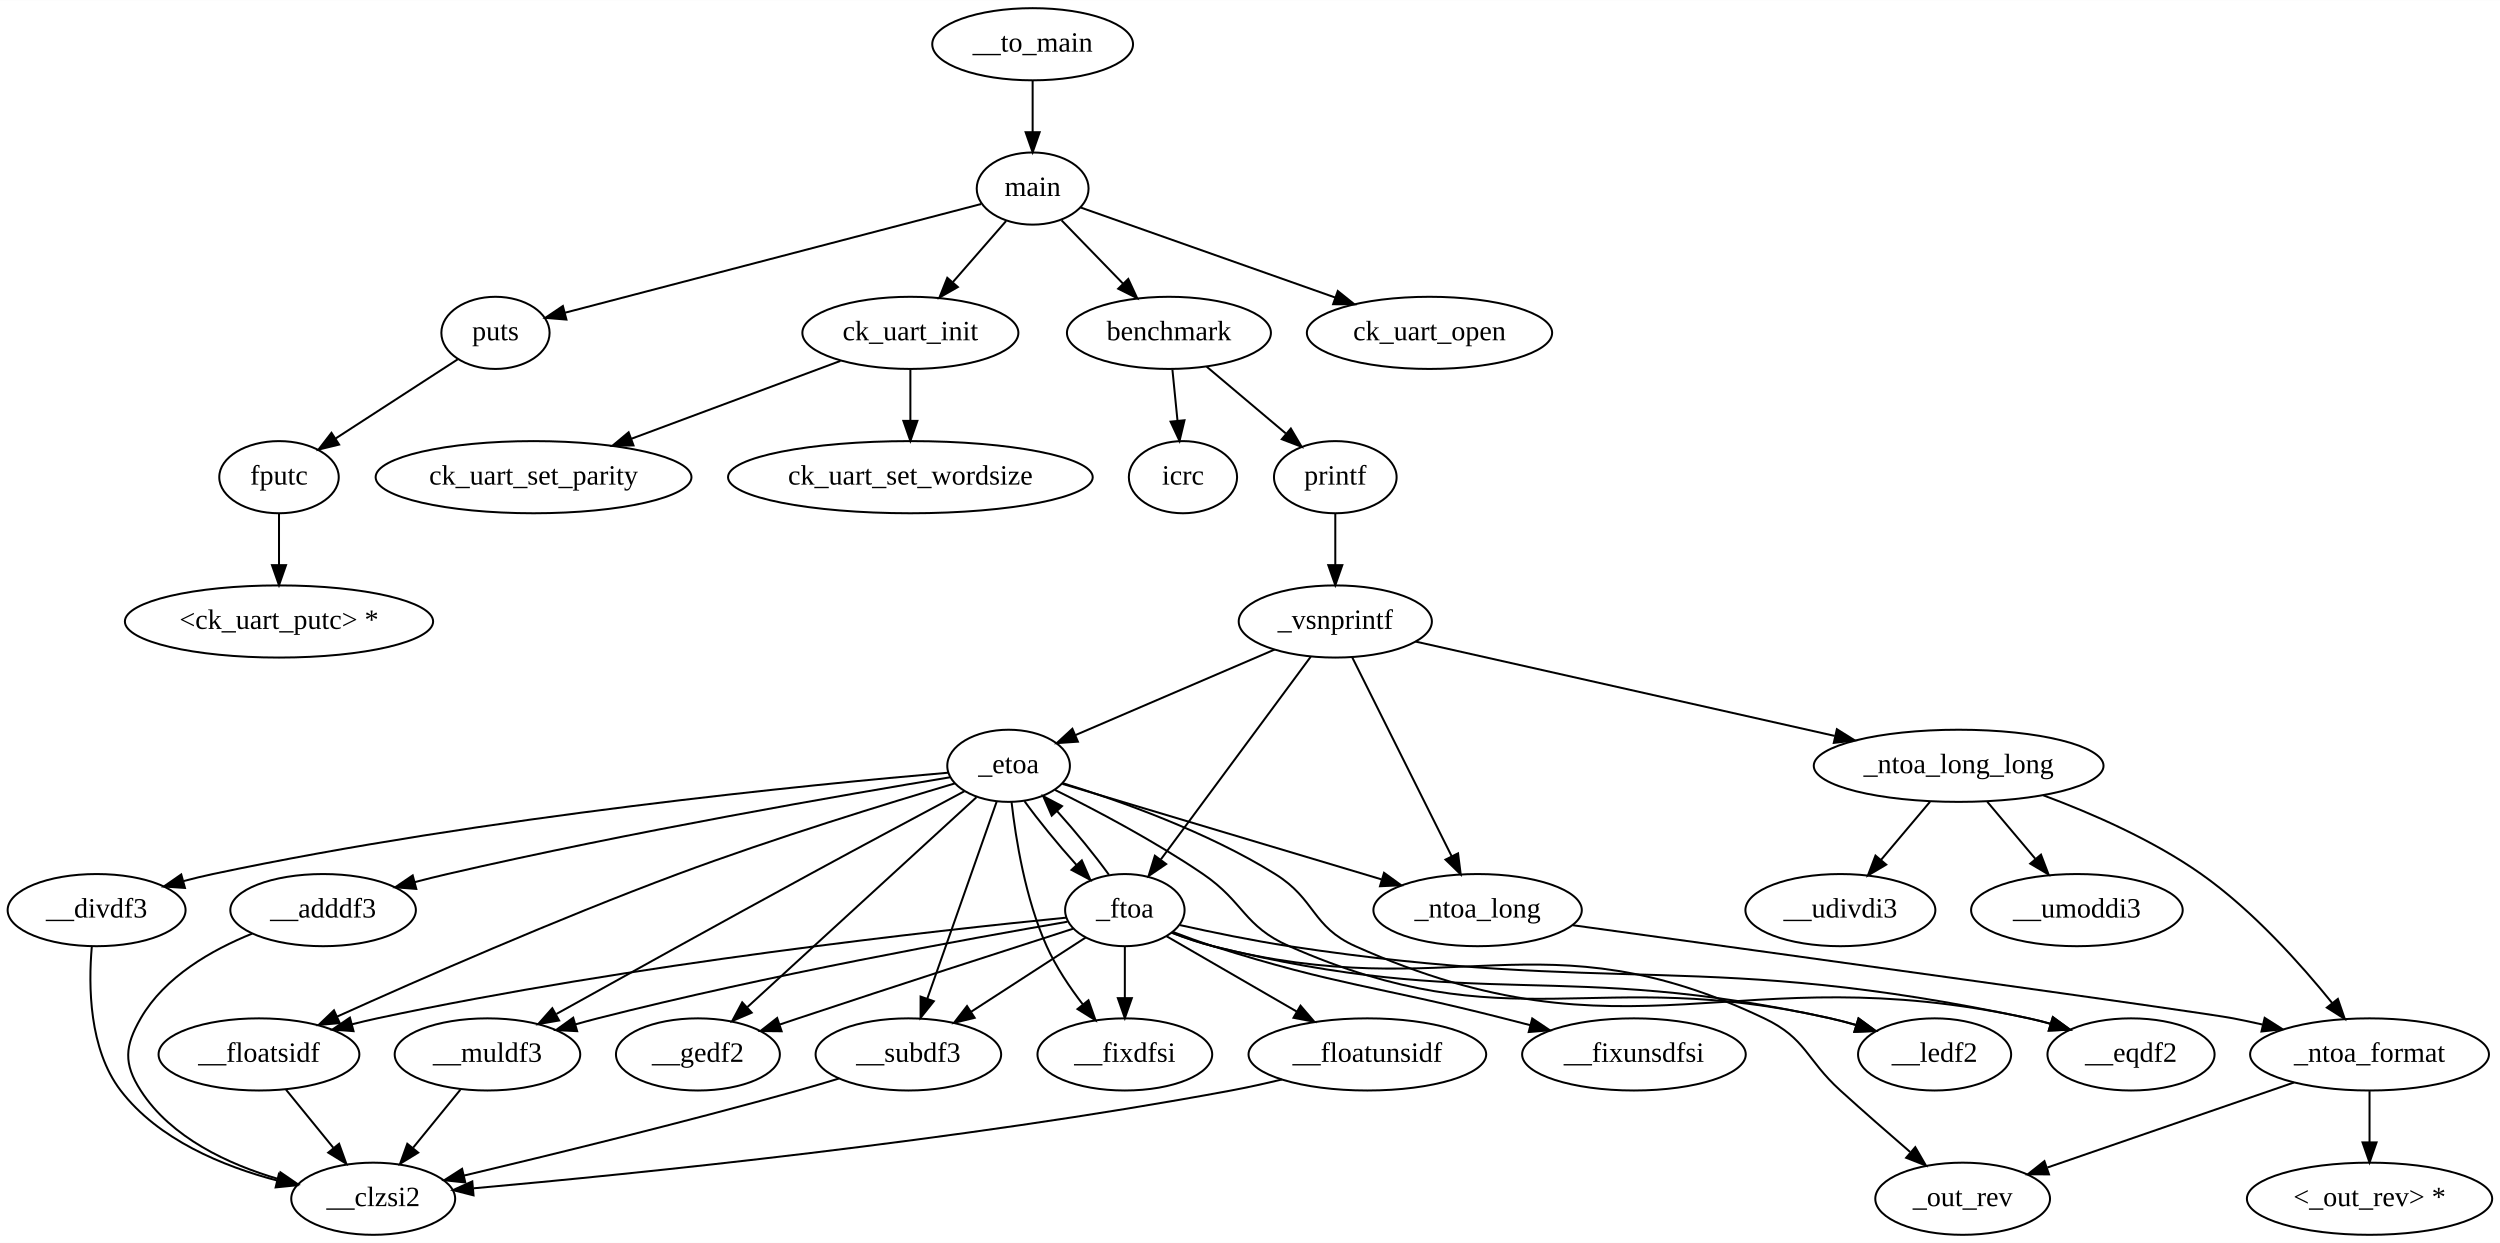
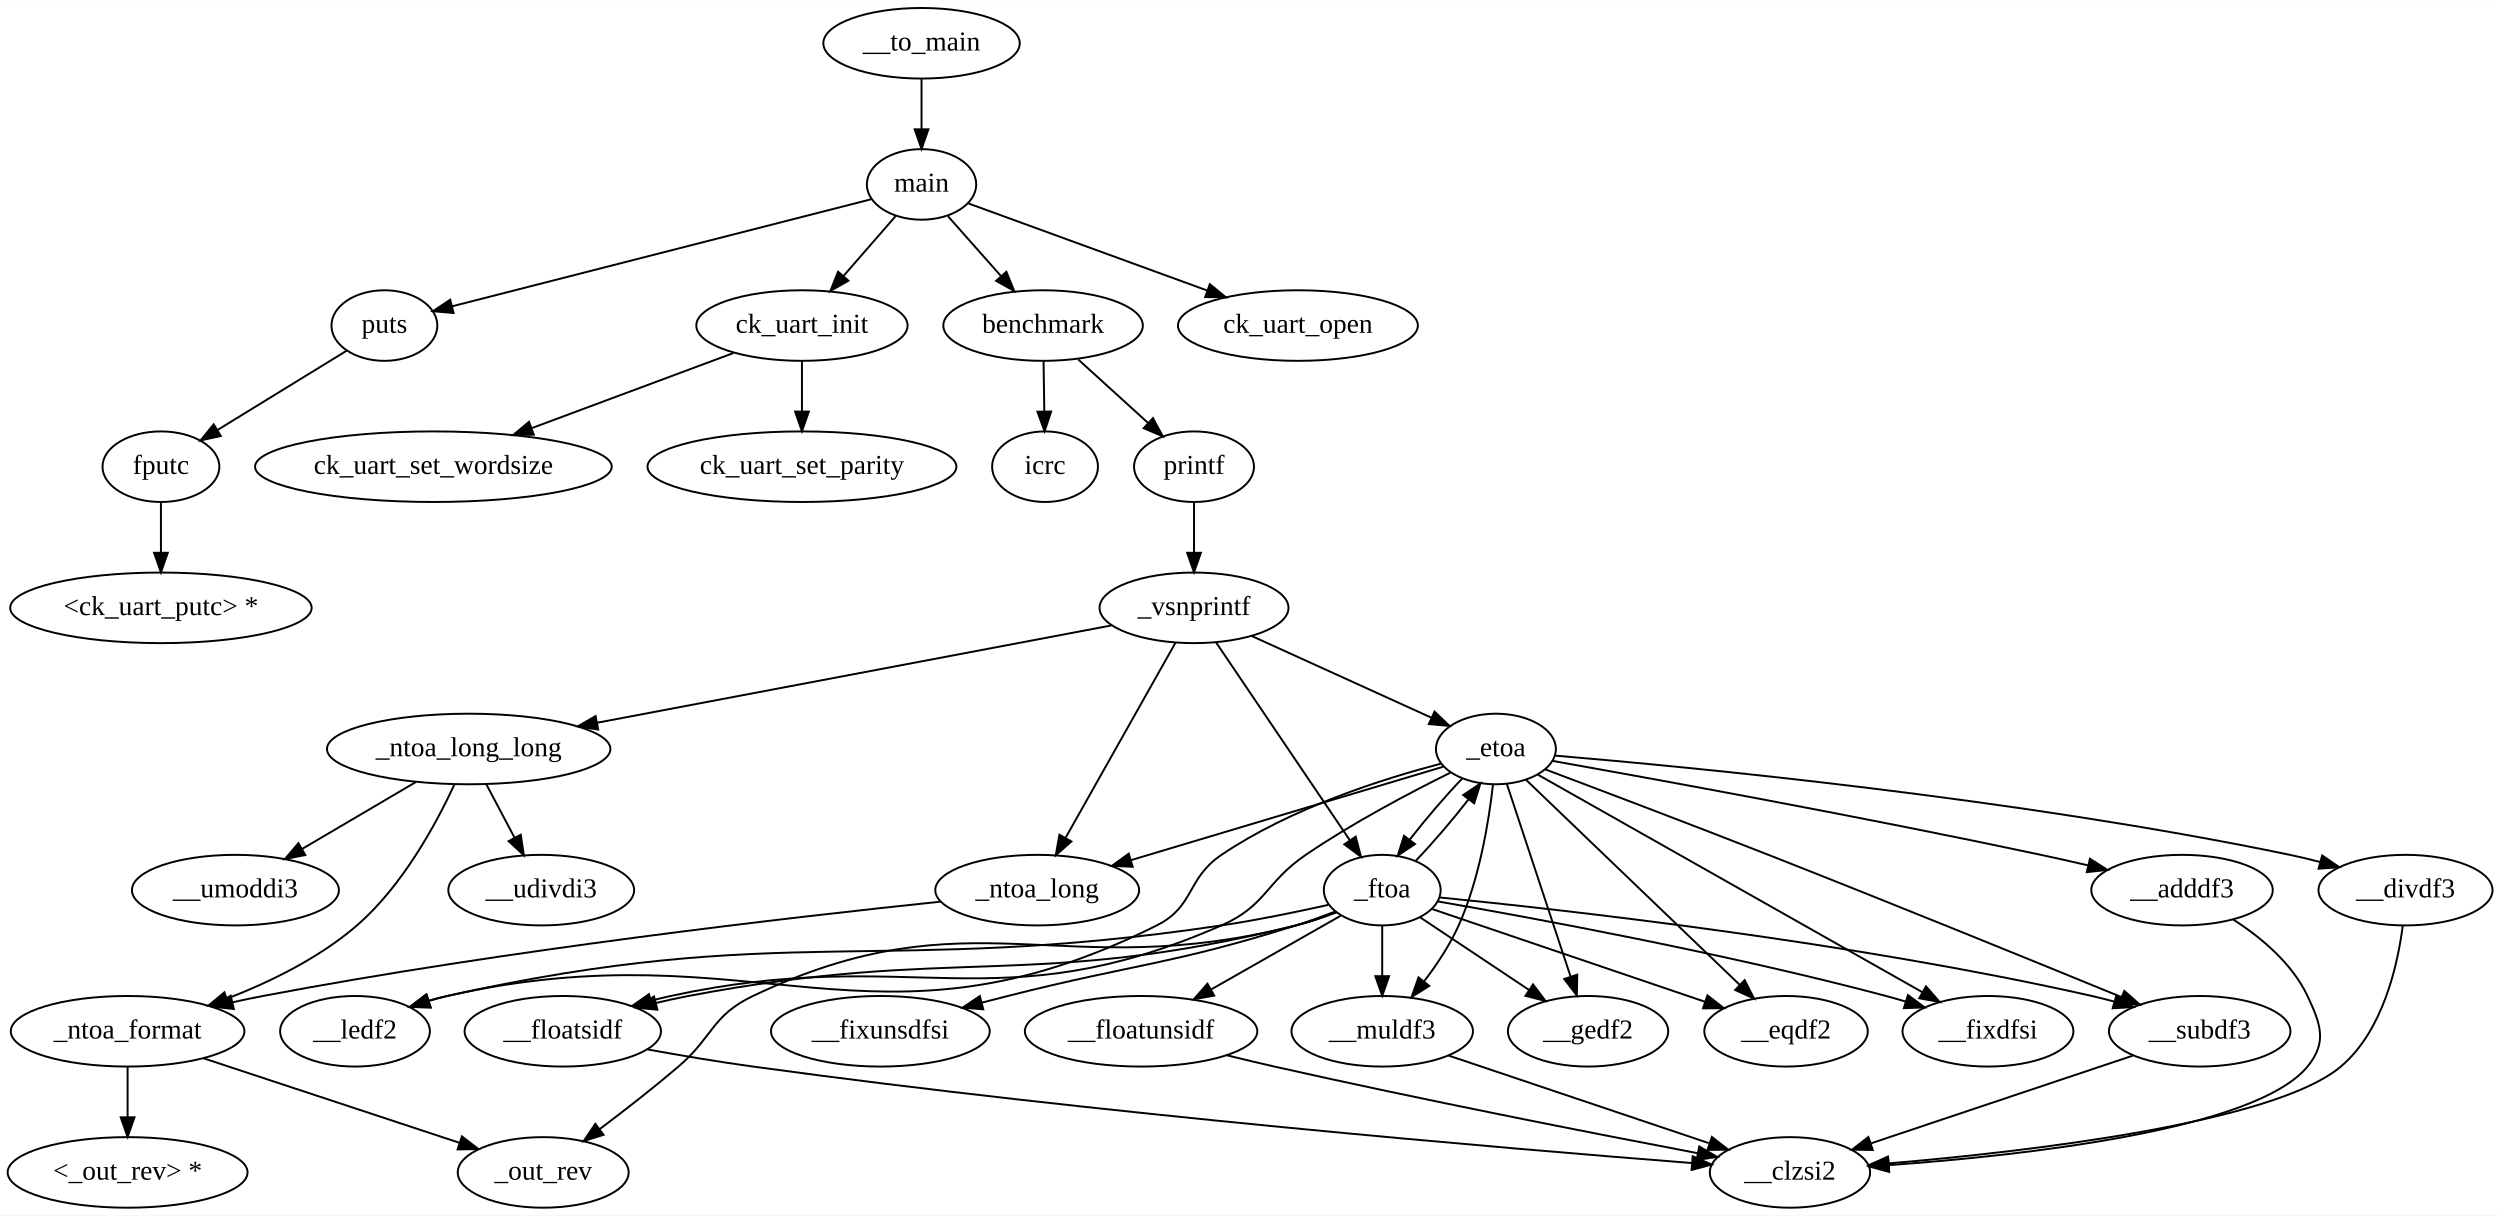
- <svg xmlns="http://www.w3.org/2000/svg" width="1247pt" height="620pt" viewBox="0.00 0.00 1247.29 620.00">
+ <svg xmlns="http://www.w3.org/2000/svg" width="1275pt" height="620pt" viewBox="0.00 0.00 1275.29 620.00">
  <g id="graph0" class="graph" transform="scale(1 1) rotate(0) translate(4 616)">
-     <polygon fill="white" stroke="none" points="-4,4 -4,-616 1243.29,-616 1243.29,4 -4,4" />
+     <polygon fill="white" stroke="none" points="-4,4 -4,-616 1271.29,-616 1271.29,4 -4,4" />
    <g id="node1" class="node">
-       <ellipse fill="none" stroke="black" cx="511.2" cy="-594" rx="50.09" ry="18" />
-       <text text-anchor="middle" x="511.2" y="-590.3" font-family="Times New Roman,serif" font-size="14.00">__to_main</text>
+       <ellipse fill="none" stroke="black" cx="466.09" cy="-594" rx="50.09" ry="18" />
+       <text text-anchor="middle" x="466.09" y="-590.3" font-family="Times New Roman,serif" font-size="14.00">__to_main</text>
    </g>
    <g id="node2" class="node">
-       <ellipse fill="none" stroke="black" cx="511.2" cy="-522" rx="27.9" ry="18" />
-       <text text-anchor="middle" x="511.2" y="-518.3" font-family="Times New Roman,serif" font-size="14.00">main</text>
+       <ellipse fill="none" stroke="black" cx="466.09" cy="-522" rx="27.9" ry="18" />
+       <text text-anchor="middle" x="466.09" y="-518.3" font-family="Times New Roman,serif" font-size="14.00">main</text>
    </g>
    <g id="edge1" class="edge">
-       <path fill="none" stroke="black" d="M511.2,-575.7C511.2,-567.98 511.2,-558.71 511.2,-550.11" />
-       <polygon fill="black" stroke="black" points="514.7,-550.1 511.2,-540.1 507.7,-550.1 514.7,-550.1" />
+       <path fill="none" stroke="black" d="M466.09,-575.7C466.09,-567.98 466.09,-558.71 466.09,-550.11" />
+       <polygon fill="black" stroke="black" points="469.59,-550.1 466.09,-540.1 462.59,-550.1 469.59,-550.1" />
    </g>
    <g id="node24" class="node">
-       <ellipse fill="none" stroke="black" cx="243.2" cy="-450" rx="27" ry="18" />
-       <text text-anchor="middle" x="243.2" y="-446.3" font-family="Times New Roman,serif" font-size="14.00">puts</text>
+       <ellipse fill="none" stroke="black" cx="192.09" cy="-450" rx="27" ry="18" />
+       <text text-anchor="middle" x="192.09" y="-446.3" font-family="Times New Roman,serif" font-size="14.00">puts</text>
    </g>
    <g id="edge42" class="edge">
-       <path fill="none" stroke="black" d="M485.5,-514.29C437.13,-501.65 332.52,-474.33 277.94,-460.07" />
-       <polygon fill="black" stroke="black" points="278.6,-456.63 268.04,-457.49 276.83,-463.4 278.6,-456.63" />
+       <path fill="none" stroke="black" d="M440.32,-514.41C390.78,-501.76 282.26,-474.04 226.57,-459.81" />
+       <polygon fill="black" stroke="black" points="227.37,-456.4 216.81,-457.31 225.64,-463.18 227.37,-456.4" />
    </g>
    <g id="node27" class="node">
-       <ellipse fill="none" stroke="black" cx="450.2" cy="-450" rx="53.89" ry="18" />
-       <text text-anchor="middle" x="450.2" y="-446.3" font-family="Times New Roman,serif" font-size="14.00">ck_uart_init</text>
+       <ellipse fill="none" stroke="black" cx="405.09" cy="-450" rx="53.89" ry="18" />
+       <text text-anchor="middle" x="405.09" y="-446.3" font-family="Times New Roman,serif" font-size="14.00">ck_uart_init</text>
    </g>
    <g id="edge41" class="edge">
-       <path fill="none" stroke="black" d="M497.96,-505.81C490.22,-496.93 480.26,-485.5 471.45,-475.39" />
-       <polygon fill="black" stroke="black" points="473.89,-472.87 464.69,-467.63 468.62,-477.47 473.89,-472.87" />
+       <path fill="none" stroke="black" d="M452.86,-505.81C445.12,-496.93 435.16,-485.5 426.35,-475.39" />
+       <polygon fill="black" stroke="black" points="428.79,-472.87 419.58,-467.63 423.52,-477.47 428.79,-472.87" />
    </g>
    <g id="node30" class="node">
-       <ellipse fill="none" stroke="black" cx="579.2" cy="-450" rx="50.89" ry="18" />
-       <text text-anchor="middle" x="579.2" y="-446.3" font-family="Times New Roman,serif" font-size="14.00">benchmark</text>
+       <ellipse fill="none" stroke="black" cx="528.09" cy="-450" rx="50.89" ry="18" />
+       <text text-anchor="middle" x="528.09" y="-446.3" font-family="Times New Roman,serif" font-size="14.00">benchmark</text>
+     </g>
+     <g id="edge44" class="edge">
+       <path fill="none" stroke="black" d="M479.55,-505.81C487.42,-496.93 497.53,-485.5 506.49,-475.39" />
+       <polygon fill="black" stroke="black" points="509.36,-477.43 513.37,-467.63 504.12,-472.79 509.36,-477.43" />
+     </g>
+     <g id="node33" class="node">
+       <ellipse fill="none" stroke="black" cx="658.09" cy="-450" rx="61.19" ry="18" />
+       <text text-anchor="middle" x="658.09" y="-446.3" font-family="Times New Roman,serif" font-size="14.00">ck_uart_open</text>
    </g>
    <g id="edge43" class="edge">
-       <path fill="none" stroke="black" d="M525.62,-506.15C534.53,-496.98 546.16,-485.01 556.3,-474.56" />
-       <polygon fill="black" stroke="black" points="558.91,-476.9 563.37,-467.29 553.89,-472.02 558.91,-476.9" />
-     </g>
-     <g id="node33" class="node">
-       <ellipse fill="none" stroke="black" cx="709.2" cy="-450" rx="61.19" ry="18" />
-       <text text-anchor="middle" x="709.2" y="-446.3" font-family="Times New Roman,serif" font-size="14.00">ck_uart_open</text>
-     </g>
-     <g id="edge44" class="edge">
-       <path fill="none" stroke="black" d="M535.08,-512.56C566.44,-501.47 622.18,-481.76 662.16,-467.63" />
-       <polygon fill="black" stroke="black" points="663.44,-470.89 671.7,-464.26 661.11,-464.29 663.44,-470.89" />
+       <path fill="none" stroke="black" d="M490.02,-512.28C520.42,-501.19 573.53,-481.83 611.93,-467.83" />
+       <polygon fill="black" stroke="black" points="613.16,-471.11 621.35,-464.4 610.76,-464.53 613.16,-471.11" />
    </g>
    <g id="node3" class="node">
-       <ellipse fill="none" stroke="black" cx="1178.2" cy="-90" rx="59.59" ry="18" />
-       <text text-anchor="middle" x="1178.2" y="-86.3" font-family="Times New Roman,serif" font-size="14.00">_ntoa_format</text>
+       <ellipse fill="none" stroke="black" cx="61.09" cy="-90" rx="59.59" ry="18" />
+       <text text-anchor="middle" x="61.09" y="-86.3" font-family="Times New Roman,serif" font-size="14.00">_ntoa_format</text>
    </g>
    <g id="node4" class="node">
-       <ellipse fill="none" stroke="black" cx="1178.2" cy="-18" rx="61.19" ry="18" />
-       <text text-anchor="middle" x="1178.2" y="-14.3" font-family="Times New Roman,serif" font-size="14.00">&lt;_out_rev&gt; *</text>
+       <ellipse fill="none" stroke="black" cx="273.09" cy="-18" rx="43.59" ry="18" />
+       <text text-anchor="middle" x="273.09" y="-14.3" font-family="Times New Roman,serif" font-size="14.00">_out_rev</text>
    </g>
    <g id="edge2" class="edge">
-       <path fill="none" stroke="black" d="M1178.2,-71.7C1178.2,-63.98 1178.2,-54.71 1178.2,-46.11" />
-       <polygon fill="black" stroke="black" points="1181.7,-46.1 1178.2,-36.1 1174.7,-46.1 1181.7,-46.1" />
+       <path fill="none" stroke="black" d="M99.98,-76.16C136.85,-63.99 192.12,-45.74 230.24,-33.15" />
+       <polygon fill="black" stroke="black" points="231.63,-36.38 240.03,-29.92 229.43,-29.73 231.63,-36.38" />
    </g>
    <g id="node5" class="node">
-       <ellipse fill="none" stroke="black" cx="975.2" cy="-18" rx="43.59" ry="18" />
-       <text text-anchor="middle" x="975.2" y="-14.3" font-family="Times New Roman,serif" font-size="14.00">_out_rev</text>
+       <ellipse fill="none" stroke="black" cx="61.09" cy="-18" rx="61.19" ry="18" />
+       <text text-anchor="middle" x="61.09" y="-14.3" font-family="Times New Roman,serif" font-size="14.00">&lt;_out_rev&gt; *</text>
    </g>
    <g id="edge3" class="edge">
-       <path fill="none" stroke="black" d="M1140.49,-76C1105.59,-63.96 1053.77,-46.09 1017.48,-33.58" />
-       <polygon fill="black" stroke="black" points="1018.27,-30.15 1007.68,-30.2 1015.99,-36.77 1018.27,-30.15" />
+       <path fill="none" stroke="black" d="M61.09,-71.7C61.09,-63.98 61.09,-54.71 61.09,-46.11" />
+       <polygon fill="black" stroke="black" points="64.59,-46.1 61.09,-36.1 57.59,-46.1 64.59,-46.1" />
    </g>
    <g id="node6" class="node">
-       <ellipse fill="none" stroke="black" cx="733.2" cy="-162" rx="51.99" ry="18" />
-       <text text-anchor="middle" x="733.2" y="-158.3" font-family="Times New Roman,serif" font-size="14.00">_ntoa_long</text>
+       <ellipse fill="none" stroke="black" cx="525.09" cy="-162" rx="51.99" ry="18" />
+       <text text-anchor="middle" x="525.09" y="-158.3" font-family="Times New Roman,serif" font-size="14.00">_ntoa_long</text>
    </g>
    <g id="edge4" class="edge">
-       <path fill="none" stroke="black" d="M780.75,-154.45C878.49,-140.97 1094.18,-111.12 1110.2,-108 1114.95,-107.07 1119.86,-106.03 1124.78,-104.92" />
-       <polygon fill="black" stroke="black" points="1125.88,-108.25 1134.82,-102.57 1124.28,-101.44 1125.88,-108.25" />
+       <path fill="none" stroke="black" d="M475.86,-156.13C400.86,-148.31 253.65,-131.44 130.09,-108 125.07,-107.05 119.87,-105.96 114.67,-104.8" />
+       <polygon fill="black" stroke="black" points="115.27,-101.35 104.74,-102.51 113.7,-108.17 115.27,-101.35" />
    </g>
    <g id="node7" class="node">
-       <ellipse fill="none" stroke="black" cx="973.2" cy="-234" rx="72.29" ry="18" />
-       <text text-anchor="middle" x="973.2" y="-230.3" font-family="Times New Roman,serif" font-size="14.00">_ntoa_long_long</text>
+       <ellipse fill="none" stroke="black" cx="235.09" cy="-234" rx="72.29" ry="18" />
+       <text text-anchor="middle" x="235.09" y="-230.3" font-family="Times New Roman,serif" font-size="14.00">_ntoa_long_long</text>
+     </g>
+     <g id="edge5" class="edge">
+       <path fill="none" stroke="black" d="M227.78,-215.83C218.67,-196.2 201.41,-164.17 178.09,-144 159,-127.48 133.9,-115.2 111.85,-106.65" />
+       <polygon fill="black" stroke="black" points="112.88,-103.3 102.29,-103.09 110.44,-109.86 112.88,-103.3" />
+     </g>
+     <g id="node8" class="node">
+       <ellipse fill="none" stroke="black" cx="272.09" cy="-162" rx="47.39" ry="18" />
+       <text text-anchor="middle" x="272.09" y="-158.3" font-family="Times New Roman,serif" font-size="14.00">__udivdi3</text>
    </g>
    <g id="edge6" class="edge">
-       <path fill="none" stroke="black" d="M1015.41,-219.28C1039.71,-210.26 1070.1,-196.97 1094.2,-180 1119.88,-161.91 1143.92,-135.02 1159.65,-115.54" />
-       <polygon fill="black" stroke="black" points="1162.4,-117.7 1165.86,-107.69 1156.91,-113.36 1162.4,-117.7" />
-     </g>
-     <g id="node8" class="node">
-       <ellipse fill="none" stroke="black" cx="1032.2" cy="-162" rx="52.79" ry="18" />
-       <text text-anchor="middle" x="1032.2" y="-158.3" font-family="Times New Roman,serif" font-size="14.00">__umoddi3</text>
-     </g>
-     <g id="edge5" class="edge">
-       <path fill="none" stroke="black" d="M987.48,-216.05C994.65,-207.54 1003.48,-197.07 1011.39,-187.68" />
-       <polygon fill="black" stroke="black" points="1014.28,-189.69 1018.05,-179.79 1008.92,-185.18 1014.28,-189.69" />
+       <path fill="none" stroke="black" d="M244.05,-216.05C248.37,-207.89 253.64,-197.91 258.44,-188.82" />
+       <polygon fill="black" stroke="black" points="261.64,-190.27 263.22,-179.79 255.45,-186.99 261.64,-190.27" />
    </g>
    <g id="node9" class="node">
-       <ellipse fill="none" stroke="black" cx="914.2" cy="-162" rx="47.39" ry="18" />
-       <text text-anchor="middle" x="914.2" y="-158.3" font-family="Times New Roman,serif" font-size="14.00">__udivdi3</text>
+       <ellipse fill="none" stroke="black" cx="116.09" cy="-162" rx="52.79" ry="18" />
+       <text text-anchor="middle" x="116.09" y="-158.3" font-family="Times New Roman,serif" font-size="14.00">__umoddi3</text>
    </g>
    <g id="edge7" class="edge">
-       <path fill="none" stroke="black" d="M958.91,-216.05C951.56,-207.33 942.47,-196.54 934.41,-186.98" />
-       <polygon fill="black" stroke="black" points="937.06,-184.7 927.94,-179.31 931.71,-189.21 937.06,-184.7" />
+       <path fill="none" stroke="black" d="M208.09,-217.12C190.88,-206.99 168.44,-193.79 150.04,-182.97" />
+       <polygon fill="black" stroke="black" points="151.76,-179.92 141.36,-177.86 148.21,-185.95 151.76,-179.92" />
    </g>
    <g id="node10" class="node">
-       <ellipse fill="none" stroke="black" cx="499.2" cy="-234" rx="30.59" ry="18" />
-       <text text-anchor="middle" x="499.2" y="-230.3" font-family="Times New Roman,serif" font-size="14.00">_etoa</text>
+       <ellipse fill="none" stroke="black" cx="759.09" cy="-234" rx="30.59" ry="18" />
+       <text text-anchor="middle" x="759.09" y="-230.3" font-family="Times New Roman,serif" font-size="14.00">_etoa</text>
+     </g>
+     <g id="edge13" class="edge">
+       <path fill="none" stroke="black" d="M732.25,-224.97C693.47,-213.37 621.17,-191.74 573.08,-177.35" />
+       <polygon fill="black" stroke="black" points="573.79,-173.91 563.2,-174.4 571.78,-180.62 573.79,-173.91" />
+     </g>
+     <g id="node11" class="node">
+       <ellipse fill="none" stroke="black" cx="1223.09" cy="-162" rx="44.39" ry="18" />
+       <text text-anchor="middle" x="1223.09" y="-158.3" font-family="Times New Roman,serif" font-size="14.00">__divdf3</text>
+     </g>
+     <g id="edge8" class="edge">
+       <path fill="none" stroke="black" d="M789.33,-230.61C857,-224.92 1025.6,-208.84 1164.09,-180 1169.12,-178.95 1174.34,-177.7 1179.51,-176.35" />
+       <polygon fill="black" stroke="black" points="1180.58,-179.69 1189.31,-173.68 1178.74,-172.93 1180.58,-179.69" />
+     </g>
+     <g id="node12" class="node">
+       <ellipse fill="none" stroke="black" cx="1118.09" cy="-90" rx="46.29" ry="18" />
+       <text text-anchor="middle" x="1118.09" y="-86.3" font-family="Times New Roman,serif" font-size="14.00">__subdf3</text>
+     </g>
+     <g id="edge9" class="edge">
+       <path fill="none" stroke="black" d="M784.26,-223.58C812.15,-213.1 858.43,-195.58 898.09,-180 961.2,-155.21 1034.08,-125.52 1078.09,-107.47" />
+       <polygon fill="black" stroke="black" points="1079.64,-110.61 1087.56,-103.58 1076.98,-104.14 1079.64,-110.61" />
+     </g>
+     <g id="node13" class="node">
+       <ellipse fill="none" stroke="black" cx="701.09" cy="-162" rx="29.8" ry="18" />
+       <text text-anchor="middle" x="701.09" y="-158.3" font-family="Times New Roman,serif" font-size="14.00">_ftoa</text>
+     </g>
+     <g id="edge10" class="edge">
+       <path fill="none" stroke="black" d="M741.81,-218.83C733.21,-209.88 723.11,-198.07 715.01,-187.62" />
+       <polygon fill="black" stroke="black" points="717.81,-185.51 709.01,-179.61 712.21,-189.71 717.81,-185.51" />
+     </g>
+     <g id="node14" class="node">
+       <ellipse fill="none" stroke="black" cx="1109.09" cy="-162" rx="46.29" ry="18" />
+       <text text-anchor="middle" x="1109.09" y="-158.3" font-family="Times New Roman,serif" font-size="14.00">__adddf3</text>
+     </g>
+     <g id="edge11" class="edge">
+       <path fill="none" stroke="black" d="M787.99,-227.92C838.6,-218.92 946.52,-199.32 1037.09,-180 1044.87,-178.34 1053.09,-176.49 1061.09,-174.64" />
+       <polygon fill="black" stroke="black" points="1062.11,-178 1071.05,-172.31 1060.52,-171.18 1062.11,-178" />
+     </g>
+     <g id="node15" class="node">
+       <ellipse fill="none" stroke="black" cx="283.09" cy="-90" rx="50.09" ry="18" />
+       <text text-anchor="middle" x="283.09" y="-86.3" font-family="Times New Roman,serif" font-size="14.00">__floatsidf</text>
    </g>
    <g id="edge12" class="edge">
-       <path fill="none" stroke="black" d="M526.04,-224.97C564.82,-213.37 637.12,-191.74 685.21,-177.35" />
-       <polygon fill="black" stroke="black" points="686.51,-180.62 695.09,-174.4 684.5,-173.91 686.51,-180.62" />
-     </g>
-     <g id="node11" class="node">
-       <ellipse fill="none" stroke="black" cx="557.2" cy="-90" rx="43.59" ry="18" />
-       <text text-anchor="middle" x="557.2" y="-86.3" font-family="Times New Roman,serif" font-size="14.00">__fixdfsi</text>
-     </g>
-     <g id="edge8" class="edge">
-       <path fill="none" stroke="black" d="M500.68,-215.94C502.76,-197.51 507.57,-167.63 518.2,-144 522.81,-133.73 529.65,-123.52 536.32,-114.84" />
-       <polygon fill="black" stroke="black" points="539.05,-117.02 542.58,-107.03 533.59,-112.64 539.05,-117.02" />
-     </g>
-     <g id="node12" class="node">
-       <ellipse fill="none" stroke="black" cx="157.2" cy="-162" rx="46.29" ry="18" />
-       <text text-anchor="middle" x="157.2" y="-158.3" font-family="Times New Roman,serif" font-size="14.00">__adddf3</text>
-     </g>
-     <g id="edge9" class="edge">
-       <path fill="none" stroke="black" d="M470.01,-228.27C418.92,-219.82 310.06,-201.02 219.2,-180 213.9,-178.77 208.36,-177.4 202.88,-175.97" />
-       <polygon fill="black" stroke="black" points="203.7,-172.57 193.13,-173.38 201.9,-179.33 203.7,-172.57" />
-     </g>
-     <g id="node13" class="node">
-       <ellipse fill="none" stroke="black" cx="449.2" cy="-90" rx="46.29" ry="18" />
-       <text text-anchor="middle" x="449.2" y="-86.3" font-family="Times New Roman,serif" font-size="14.00">__subdf3</text>
-     </g>
-     <g id="edge10" class="edge">
-       <path fill="none" stroke="black" d="M493.26,-216.15C484.7,-191.84 468.79,-146.66 458.62,-117.75" />
-       <polygon fill="black" stroke="black" points="461.9,-116.54 455.28,-108.27 455.3,-118.86 461.9,-116.54" />
-     </g>
-     <g id="node14" class="node">
-       <ellipse fill="none" stroke="black" cx="125.2" cy="-90" rx="50.09" ry="18" />
-       <text text-anchor="middle" x="125.2" y="-86.3" font-family="Times New Roman,serif" font-size="14.00">__floatsidf</text>
-     </g>
-     <g id="edge11" class="edge">
-       <path fill="none" stroke="black" d="M472.36,-225.21C439.5,-215.47 382.27,-197.91 334.2,-180 274.03,-157.58 205.85,-127.68 164.19,-108.88" />
-       <polygon fill="black" stroke="black" points="165.51,-105.63 154.96,-104.7 162.62,-112.01 165.51,-105.63" />
-     </g>
-     <g id="node15" class="node">
-       <ellipse fill="none" stroke="black" cx="557.2" cy="-162" rx="29.8" ry="18" />
-       <text text-anchor="middle" x="557.2" y="-158.3" font-family="Times New Roman,serif" font-size="14.00">_ftoa</text>
-     </g>
-     <g id="edge13" class="edge">
-       <path fill="none" stroke="black" d="M507.1,-216.41C513.96,-206.87 523.83,-194.79 533.08,-184.53" />
-       <polygon fill="black" stroke="black" points="535.73,-186.82 539.97,-177.11 530.6,-182.05 535.73,-186.82" />
+       <path fill="none" stroke="black" d="M736.01,-222C715.87,-212.04 686.19,-196.43 662.09,-180 641.5,-165.96 641.93,-153.99 619.09,-144 503.73,-93.55 461.14,-134.69 338.09,-108 334.87,-107.3 331.57,-106.5 328.25,-105.63" />
+       <polygon fill="black" stroke="black" points="328.93,-102.19 318.36,-102.88 327.06,-108.93 328.93,-102.19" />
    </g>
    <g id="node16" class="node">
-       <ellipse fill="none" stroke="black" cx="239.2" cy="-90" rx="46.29" ry="18" />
-       <text text-anchor="middle" x="239.2" y="-86.3" font-family="Times New Roman,serif" font-size="14.00">__muldf3</text>
+       <ellipse fill="none" stroke="black" cx="806.09" cy="-90" rx="40.89" ry="18" />
+       <text text-anchor="middle" x="806.09" y="-86.3" font-family="Times New Roman,serif" font-size="14.00">__gedf2</text>
    </g>
    <g id="edge14" class="edge">
-       <path fill="none" stroke="black" d="M477.13,-221.3C457.04,-210.61 426.57,-194.35 400.2,-180 356.4,-156.18 306.16,-128.32 273.61,-110.2" />
-       <polygon fill="black" stroke="black" points="274.95,-106.94 264.51,-105.13 271.55,-113.06 274.95,-106.94" />
+       <path fill="none" stroke="black" d="M764.67,-216.15C772.68,-191.94 787.54,-147.05 797.11,-118.13" />
+       <polygon fill="black" stroke="black" points="800.56,-118.86 800.38,-108.27 793.91,-116.66 800.56,-118.86" />
    </g>
    <g id="node17" class="node">
-       <ellipse fill="none" stroke="black" cx="961.2" cy="-90" rx="38.19" ry="18" />
-       <text text-anchor="middle" x="961.2" y="-86.3" font-family="Times New Roman,serif" font-size="14.00">__ledf2</text>
+       <ellipse fill="none" stroke="black" cx="907.09" cy="-90" rx="41.69" ry="18" />
+       <text text-anchor="middle" x="907.09" y="-86.3" font-family="Times New Roman,serif" font-size="14.00">__eqdf2</text>
    </g>
    <g id="edge15" class="edge">
-       <path fill="none" stroke="black" d="M522.28,-222C542.42,-212.04 572.1,-196.43 596.2,-180 616.79,-165.96 616.39,-154.04 639.2,-144 749.99,-95.21 791.17,-134.92 909.2,-108 913.36,-107.05 917.67,-105.91 921.94,-104.67" />
-       <polygon fill="black" stroke="black" points="923.23,-107.94 931.76,-101.66 921.17,-101.25 923.23,-107.94" />
+       <path fill="none" stroke="black" d="M774.38,-218.34C800.25,-193.51 852.85,-143.05 883.49,-113.65" />
+       <polygon fill="black" stroke="black" points="885.98,-116.11 890.77,-106.66 881.14,-111.06 885.98,-116.11" />
    </g>
    <g id="node18" class="node">
-       <ellipse fill="none" stroke="black" cx="44.2" cy="-162" rx="44.39" ry="18" />
-       <text text-anchor="middle" x="44.2" y="-158.3" font-family="Times New Roman,serif" font-size="14.00">__divdf3</text>
+       <ellipse fill="none" stroke="black" cx="1010.09" cy="-90" rx="43.59" ry="18" />
+       <text text-anchor="middle" x="1010.09" y="-86.3" font-family="Times New Roman,serif" font-size="14.00">__fixdfsi</text>
    </g>
    <g id="edge16" class="edge">
-       <path fill="none" stroke="black" d="M469.05,-230.56C402.37,-224.81 237.56,-208.7 102.2,-180 97.44,-178.99 92.51,-177.79 87.62,-176.5" />
-       <polygon fill="black" stroke="black" points="88.28,-173.06 77.71,-173.77 86.42,-179.8 88.28,-173.06" />
+       <path fill="none" stroke="black" d="M780.49,-220.89C824.22,-196.15 924.11,-139.65 976.54,-109.98" />
+       <polygon fill="black" stroke="black" points="978.47,-112.91 985.45,-104.94 975.03,-106.82 978.47,-112.91" />
    </g>
    <g id="node19" class="node">
-       <ellipse fill="none" stroke="black" cx="1059.2" cy="-90" rx="41.69" ry="18" />
-       <text text-anchor="middle" x="1059.2" y="-86.3" font-family="Times New Roman,serif" font-size="14.00">__eqdf2</text>
+       <ellipse fill="none" stroke="black" cx="701.09" cy="-90" rx="46.29" ry="18" />
+       <text text-anchor="middle" x="701.09" y="-86.3" font-family="Times New Roman,serif" font-size="14.00">__muldf3</text>
    </g>
    <g id="edge17" class="edge">
-       <path fill="none" stroke="black" d="M526.25,-225.33C554.09,-216.74 598.1,-201.19 632.2,-180 652.51,-167.38 650.36,-153.75 672.2,-144 809.34,-82.79 861.44,-139.93 1008.2,-108 1011.78,-107.22 1015.47,-106.28 1019.14,-105.24" />
-       <polygon fill="black" stroke="black" points="1020.19,-108.58 1028.75,-102.33 1018.16,-101.88 1020.19,-108.58" />
+       <path fill="none" stroke="black" d="M757.61,-215.94C755.53,-197.51 750.72,-167.63 740.09,-144 735.6,-134 728.99,-124.04 722.49,-115.51" />
+       <polygon fill="black" stroke="black" points="725.07,-113.13 716.1,-107.5 719.6,-117.5 725.07,-113.13" />
    </g>
    <g id="node20" class="node">
-       <ellipse fill="none" stroke="black" cx="344.2" cy="-90" rx="40.89" ry="18" />
-       <text text-anchor="middle" x="344.2" y="-86.3" font-family="Times New Roman,serif" font-size="14.00">__gedf2</text>
+       <ellipse fill="none" stroke="black" cx="177.09" cy="-90" rx="38.19" ry="18" />
+       <text text-anchor="middle" x="177.09" y="-86.3" font-family="Times New Roman,serif" font-size="14.00">__ledf2</text>
    </g>
    <g id="edge18" class="edge">
-       <path fill="none" stroke="black" d="M483.19,-218.34C456.1,-193.51 401.01,-143.05 368.92,-113.65" />
-       <polygon fill="black" stroke="black" points="371.03,-110.83 361.29,-106.66 366.3,-115.99 371.03,-110.83" />
+       <path fill="none" stroke="black" d="M731.25,-226.58C701.62,-218.84 654.28,-203.83 619.09,-180 601.12,-167.83 605.5,-153.71 586.09,-144 441.51,-71.64 381.77,-143.77 224.09,-108 221.06,-107.31 217.96,-106.48 214.86,-105.57" />
+       <polygon fill="black" stroke="black" points="215.68,-102.15 205.09,-102.41 213.53,-108.81 215.68,-102.15" />
    </g>
    <g id="node34" class="node">
-       <ellipse fill="none" stroke="black" cx="182.2" cy="-18" rx="40.89" ry="18" />
-       <text text-anchor="middle" x="182.2" y="-14.3" font-family="Times New Roman,serif" font-size="14.00">__clzsi2</text>
+       <ellipse fill="none" stroke="black" cx="909.09" cy="-18" rx="40.89" ry="18" />
+       <text text-anchor="middle" x="909.09" y="-14.3" font-family="Times New Roman,serif" font-size="14.00">__clzsi2</text>
+     </g>
+     <g id="edge46" class="edge">
+       <path fill="none" stroke="black" d="M1221.67,-143.73C1219.03,-123.39 1211.5,-90.07 1190.09,-72 1155.93,-43.16 1030.7,-28.66 959.49,-22.61" />
+       <polygon fill="black" stroke="black" points="959.65,-19.11 949.4,-21.77 959.07,-26.08 959.65,-19.11" />
+     </g>
+     <g id="edge48" class="edge">
+       <path fill="none" stroke="black" d="M1084.05,-77.6C1047.48,-65.35 989.35,-45.88 950.24,-32.78" />
+       <polygon fill="black" stroke="black" points="951.32,-29.45 940.73,-29.59 949.1,-36.09 951.32,-29.45" />
+     </g>
+     <g id="edge23" class="edge">
+       <path fill="none" stroke="black" d="M677.68,-150.76C671.13,-148.22 663.92,-145.74 657.09,-144 536.78,-113.41 492.21,-161.31 380.09,-108 359.08,-98.01 359.79,-87.11 342.09,-72 329.31,-61.08 314.59,-49.64 302.05,-40.19" />
+       <polygon fill="black" stroke="black" points="303.87,-37.18 293.76,-34 299.68,-42.79 303.87,-37.18" />
+     </g>
+     <g id="edge28" class="edge">
+       <path fill="none" stroke="black" d="M718.32,-177.11C726.94,-186.07 737.06,-197.91 745.18,-208.38" />
+       <polygon fill="black" stroke="black" points="742.39,-210.51 751.19,-216.41 748,-206.31 742.39,-210.51" />
+     </g>
+     <g id="edge19" class="edge">
+       <path fill="none" stroke="black" d="M730.47,-158.25C792.47,-152.12 941.05,-135.62 1063.09,-108 1066.77,-107.17 1070.56,-106.21 1074.34,-105.19" />
+       <polygon fill="black" stroke="black" points="1075.63,-108.46 1084.28,-102.35 1073.71,-101.73 1075.63,-108.46" />
+     </g>
+     <g id="edge20" class="edge">
+       <path fill="none" stroke="black" d="M677.7,-150.7C671.14,-148.16 663.93,-145.69 657.09,-144 522.44,-110.74 483.36,-133.87 347.09,-108 341.73,-106.98 336.15,-105.76 330.63,-104.43" />
+       <polygon fill="black" stroke="black" points="331.34,-101.01 320.79,-101.98 329.64,-107.8 331.34,-101.01" />
+     </g>
+     <g id="edge22" class="edge">
+       <path fill="none" stroke="black" d="M720.35,-148.16C735.92,-137.78 758.12,-122.99 776.02,-111.05" />
+       <polygon fill="black" stroke="black" points="778.04,-113.91 784.42,-105.45 774.16,-108.08 778.04,-113.91" />
+     </g>
+     <g id="edge24" class="edge">
+       <path fill="none" stroke="black" d="M726.77,-152.28C761.62,-140.43 824.29,-119.14 865.8,-105.03" />
+       <polygon fill="black" stroke="black" points="867,-108.32 875.35,-101.79 864.75,-101.69 867,-108.32" />
+     </g>
+     <g id="edge25" class="edge">
+       <path fill="none" stroke="black" d="M729.48,-156.23C777.11,-147.97 875.98,-129.82 958.09,-108 961.41,-107.12 964.82,-106.15 968.24,-105.13" />
+       <polygon fill="black" stroke="black" points="969.29,-108.47 977.81,-102.18 967.22,-101.78 969.29,-108.47" />
+     </g>
+     <g id="edge27" class="edge">
+       <path fill="none" stroke="black" d="M701.09,-143.7C701.09,-135.98 701.09,-126.71 701.09,-118.11" />
+       <polygon fill="black" stroke="black" points="704.59,-118.1 701.09,-108.1 697.59,-118.1 704.59,-118.1" />
+     </g>
+     <g id="edge29" class="edge">
+       <path fill="none" stroke="black" d="M673.53,-154.47C657.68,-150.92 637.36,-146.72 619.09,-144 444.73,-118.07 396.17,-146.29 224.09,-108 221.06,-107.32 217.95,-106.5 214.85,-105.59" />
+       <polygon fill="black" stroke="black" points="215.67,-102.18 205.08,-102.44 213.52,-108.84 215.67,-102.18" />
+     </g>
+     <g id="node21" class="node">
+       <ellipse fill="none" stroke="black" cx="578.09" cy="-90" rx="59.29" ry="18" />
+       <text text-anchor="middle" x="578.09" y="-86.3" font-family="Times New Roman,serif" font-size="14.00">__floatunsidf</text>
+     </g>
+     <g id="edge21" class="edge">
+       <path fill="none" stroke="black" d="M679.95,-148.97C661.8,-138.64 635.25,-123.53 613.81,-111.33" />
+       <polygon fill="black" stroke="black" points="615.4,-108.2 604.97,-106.3 611.93,-114.29 615.4,-108.2" />
+     </g>
+     <g id="node22" class="node">
+       <ellipse fill="none" stroke="black" cx="445.09" cy="-90" rx="55.79" ry="18" />
+       <text text-anchor="middle" x="445.09" y="-86.3" font-family="Times New Roman,serif" font-size="14.00">__fixunsdfsi</text>
+     </g>
+     <g id="edge26" class="edge">
+       <path fill="none" stroke="black" d="M677.09,-151.08C670.65,-148.6 663.66,-146.06 657.09,-144 592.92,-123.84 575.3,-124.51 510.09,-108 505.78,-106.91 501.31,-105.76 496.82,-104.61" />
+       <polygon fill="black" stroke="black" points="497.59,-101.19 487.03,-102.07 495.83,-107.97 497.59,-101.19" />
    </g>
    <g id="edge45" class="edge">
-       <path fill="none" stroke="black" d="M121.83,-150.28C101.68,-142.16 78.13,-128.76 66.2,-108 58.22,-94.13 57.55,-85.46 66.2,-72 81.36,-48.4 109.92,-35.18 134.91,-27.84" />
-       <polygon fill="black" stroke="black" points="135.89,-31.21 144.63,-25.22 134.06,-24.45 135.89,-31.21" />
-     </g>
-     <g id="edge48" class="edge">
-       <path fill="none" stroke="black" d="M414.66,-78.01C407.9,-75.95 400.84,-73.86 394.2,-72 337.03,-56.03 270.55,-39.79 227.5,-29.57" />
-       <polygon fill="black" stroke="black" points="228.15,-26.12 217.61,-27.23 226.54,-32.93 228.15,-26.12" />
+       <path fill="none" stroke="black" d="M1135.2,-147.03C1149.24,-137.96 1165.24,-124.71 1173.09,-108 1179.9,-93.52 1183.23,-84.38 1173.09,-72 1146.64,-39.71 1028.63,-26.68 959.67,-21.75" />
+       <polygon fill="black" stroke="black" points="959.67,-18.24 949.45,-21.05 959.19,-25.23 959.67,-18.24" />
    </g>
    <g id="edge49" class="edge">
-       <path fill="none" stroke="black" d="M138.7,-72.41C145.73,-63.78 154.46,-53.06 162.25,-43.5" />
-       <polygon fill="black" stroke="black" points="165.18,-45.43 168.78,-35.47 159.76,-41.01 165.18,-45.43" />
-     </g>
-     <g id="edge29" class="edge">
-       <path fill="none" stroke="black" d="M580.61,-150.77C587.17,-148.23 594.37,-145.74 601.2,-144 720.65,-113.57 764.9,-160.98 876.2,-108 897.2,-98 896.97,-87.63 914.2,-72 925.46,-61.78 938.11,-50.72 948.97,-41.35" />
-       <polygon fill="black" stroke="black" points="951.56,-43.74 956.87,-34.57 947,-38.43 951.56,-43.74" />
-     </g>
-     <g id="edge22" class="edge">
-       <path fill="none" stroke="black" d="M549.28,-179.61C542.43,-189.12 532.59,-201.18 523.36,-211.42" />
-       <polygon fill="black" stroke="black" points="520.72,-209.12 516.48,-218.83 525.85,-213.89 520.72,-209.12" />
-     </g>
-     <g id="edge19" class="edge">
-       <path fill="none" stroke="black" d="M557.2,-143.7C557.2,-135.98 557.2,-126.71 557.2,-118.11" />
-       <polygon fill="black" stroke="black" points="560.7,-118.1 557.2,-108.1 553.7,-118.1 560.7,-118.1" />
-     </g>
-     <g id="edge20" class="edge">
-       <path fill="none" stroke="black" d="M537.64,-148.32C521.69,-137.98 498.85,-123.18 480.38,-111.21" />
-       <polygon fill="black" stroke="black" points="482.27,-108.27 471.98,-105.77 478.46,-114.14 482.27,-108.27" />
-     </g>
-     <g id="edge21" class="edge">
-       <path fill="none" stroke="black" d="M527.93,-158.24C464.71,-151.99 310.83,-135.1 184.2,-108 180.09,-107.12 175.85,-106.11 171.62,-105.03" />
-       <polygon fill="black" stroke="black" points="172.38,-101.61 161.82,-102.41 170.58,-108.37 172.38,-101.61" />
-     </g>
-     <g id="edge23" class="edge">
-       <path fill="none" stroke="black" d="M528.57,-156.21C480.03,-147.87 378.6,-129.49 294.2,-108 290.59,-107.08 286.88,-106.07 283.16,-105.02" />
-       <polygon fill="black" stroke="black" points="283.95,-101.6 273.37,-102.15 281.98,-108.32 283.95,-101.6" />
-     </g>
-     <g id="edge26" class="edge">
-       <path fill="none" stroke="black" d="M580.59,-150.7C587.15,-148.16 594.36,-145.69 601.2,-144 734.98,-110.9 774.58,-137.56 909.2,-108 913.37,-107.08 917.68,-105.96 921.96,-104.74" />
-       <polygon fill="black" stroke="black" points="923.24,-108.01 931.78,-101.75 921.19,-101.31 923.24,-108.01" />
-     </g>
-     <g id="edge27" class="edge">
-       <path fill="none" stroke="black" d="M584.77,-154.51C600.62,-150.98 620.94,-146.77 639.2,-144 802.1,-119.24 847.02,-142.27 1008.2,-108 1011.78,-107.24 1015.47,-106.31 1019.15,-105.28" />
-       <polygon fill="black" stroke="black" points="1020.2,-108.62 1028.76,-102.38 1018.18,-101.92 1020.2,-108.62" />
-     </g>
-     <g id="edge28" class="edge">
-       <path fill="none" stroke="black" d="M531.47,-152.75C499.32,-142.42 442.62,-124.1 394.2,-108 391.25,-107.02 388.2,-106 385.14,-104.97" />
-       <polygon fill="black" stroke="black" points="385.97,-101.56 375.38,-101.67 383.73,-108.19 385.97,-101.56" />
-     </g>
-     <g id="node21" class="node">
-       <ellipse fill="none" stroke="black" cx="811.2" cy="-90" rx="55.79" ry="18" />
-       <text text-anchor="middle" x="811.2" y="-86.3" font-family="Times New Roman,serif" font-size="14.00">__fixunsdfsi</text>
-     </g>
-     <g id="edge24" class="edge">
-       <path fill="none" stroke="black" d="M581.21,-151.1C587.64,-148.62 594.64,-146.07 601.2,-144 664.51,-124 681.85,-124.4 746.2,-108 750.51,-106.9 754.98,-105.75 759.47,-104.59" />
-       <polygon fill="black" stroke="black" points="760.46,-107.95 769.26,-102.05 758.7,-101.17 760.46,-107.95" />
-     </g>
-     <g id="node22" class="node">
-       <ellipse fill="none" stroke="black" cx="678.2" cy="-90" rx="59.29" ry="18" />
-       <text text-anchor="middle" x="678.2" y="-86.3" font-family="Times New Roman,serif" font-size="14.00">__floatunsidf</text>
-     </g>
-     <g id="edge25" class="edge">
-       <path fill="none" stroke="black" d="M578,-148.97C595.85,-138.64 621.97,-123.53 643.06,-111.33" />
-       <polygon fill="black" stroke="black" points="644.85,-114.33 651.75,-106.3 641.34,-108.28 644.85,-114.33" />
+       <path fill="none" stroke="black" d="M326.45,-80.7C343.17,-77.68 362.48,-74.42 380.09,-72 555.48,-47.88 765.02,-30.15 859.08,-22.78" />
+       <polygon fill="black" stroke="black" points="859.46,-26.26 869.16,-21.99 858.92,-19.28 859.46,-26.26" />
    </g>
    <g id="edge47" class="edge">
-       <path fill="none" stroke="black" d="M225.69,-72.41C218.66,-63.78 209.93,-53.06 202.14,-43.5" />
-       <polygon fill="black" stroke="black" points="204.64,-41.01 195.61,-35.47 199.21,-45.43 204.64,-41.01" />
-     </g>
-     <g id="edge46" class="edge">
-       <path fill="none" stroke="black" d="M41.8,-143.71C40.09,-124.25 40.37,-92.68 56.2,-72 74.95,-47.5 107.16,-34.21 134.32,-27.07" />
-       <polygon fill="black" stroke="black" points="135.17,-30.47 144.06,-24.71 133.52,-23.66 135.17,-30.47" />
+       <path fill="none" stroke="black" d="M734.98,-77.6C771.22,-65.4 828.74,-46.04 867.65,-32.95" />
+       <polygon fill="black" stroke="black" points="869.25,-36.1 877.61,-29.59 867.02,-29.47 869.25,-36.1" />
    </g>
    <g id="edge50" class="edge">
-       <path fill="none" stroke="black" d="M635.57,-77.5C627.2,-75.48 618.45,-73.54 610.2,-72 474.59,-46.75 312.5,-30.39 232.28,-23.21" />
-       <polygon fill="black" stroke="black" points="232.25,-19.69 221.98,-22.3 231.63,-26.66 232.25,-19.69" />
+       <path fill="none" stroke="black" d="M621.92,-77.73C629.95,-75.75 638.26,-73.77 646.09,-72 721.28,-55.04 809.15,-37.86 861.89,-27.83" />
+       <polygon fill="black" stroke="black" points="862.79,-31.23 871.96,-25.92 861.48,-24.35 862.79,-31.23" />
    </g>
    <g id="node23" class="node">
-       <ellipse fill="none" stroke="black" cx="662.2" cy="-306" rx="48.19" ry="18" />
-       <text text-anchor="middle" x="662.2" y="-302.3" font-family="Times New Roman,serif" font-size="14.00">_vsnprintf</text>
+       <ellipse fill="none" stroke="black" cx="605.09" cy="-306" rx="48.19" ry="18" />
+       <text text-anchor="middle" x="605.09" y="-302.3" font-family="Times New Roman,serif" font-size="14.00">_vsnprintf</text>
+     </g>
+     <g id="edge33" class="edge">
+       <path fill="none" stroke="black" d="M595.6,-288.15C581.77,-263.6 555.95,-217.77 539.69,-188.91" />
+       <polygon fill="black" stroke="black" points="542.53,-186.82 534.57,-179.82 536.43,-190.26 542.53,-186.82" />
    </g>
    <g id="edge32" class="edge">
-       <path fill="none" stroke="black" d="M670.62,-288.15C682.9,-263.6 705.81,-217.77 720.24,-188.91" />
-       <polygon fill="black" stroke="black" points="723.44,-190.33 724.78,-179.82 717.18,-187.2 723.44,-190.33" />
+       <path fill="none" stroke="black" d="M563.01,-297.04C498.93,-284.92 376.36,-261.73 300.58,-247.39" />
+       <polygon fill="black" stroke="black" points="301.14,-243.93 290.66,-245.51 299.84,-250.81 301.14,-243.93" />
+     </g>
+     <g id="edge30" class="edge">
+       <path fill="none" stroke="black" d="M634.42,-291.67C660.65,-279.75 699.05,-262.29 726.29,-249.91" />
+       <polygon fill="black" stroke="black" points="727.77,-253.08 735.42,-245.76 724.87,-246.71 727.77,-253.08" />
    </g>
    <g id="edge31" class="edge">
-       <path fill="none" stroke="black" d="M702.22,-295.99C755.21,-284.06 849.19,-262.91 911.35,-248.92" />
-       <polygon fill="black" stroke="black" points="912.44,-252.26 921.43,-246.65 910.9,-245.43 912.44,-252.26" />
-     </g>
-     <g id="edge33" class="edge">
-       <path fill="none" stroke="black" d="M631.92,-292C603.71,-279.88 561.74,-261.86 532.58,-249.34" />
-       <polygon fill="black" stroke="black" points="533.78,-246.04 523.22,-245.31 531.02,-252.48 533.78,-246.04" />
-     </g>
-     <g id="edge30" class="edge">
-       <path fill="none" stroke="black" d="M649.95,-288.43C631.51,-263.5 596.53,-216.2 575.2,-187.34" />
-       <polygon fill="black" stroke="black" points="577.81,-184.99 569.05,-179.03 572.18,-189.15 577.81,-184.99" />
+       <path fill="none" stroke="black" d="M616.29,-288.43C633.15,-263.5 665.13,-216.2 684.64,-187.34" />
+       <polygon fill="black" stroke="black" points="687.56,-189.27 690.26,-179.03 681.76,-185.35 687.56,-189.27" />
    </g>
    <g id="node25" class="node">
-       <ellipse fill="none" stroke="black" cx="135.2" cy="-378" rx="29.8" ry="18" />
-       <text text-anchor="middle" x="135.2" y="-374.3" font-family="Times New Roman,serif" font-size="14.00">fputc</text>
+       <ellipse fill="none" stroke="black" cx="78.09" cy="-378" rx="29.8" ry="18" />
+       <text text-anchor="middle" x="78.09" y="-374.3" font-family="Times New Roman,serif" font-size="14.00">fputc</text>
    </g>
    <g id="edge34" class="edge">
-       <path fill="none" stroke="black" d="M224.38,-436.81C207.58,-425.92 182.74,-409.81 163.53,-397.37" />
-       <polygon fill="black" stroke="black" points="165.18,-394.26 154.89,-391.76 161.38,-400.14 165.18,-394.26" />
+       <path fill="none" stroke="black" d="M172.76,-437.13C154.72,-426.05 127.57,-409.38 106.96,-396.73" />
+       <polygon fill="black" stroke="black" points="108.65,-393.66 98.3,-391.4 104.99,-399.62 108.65,-393.66" />
    </g>
    <g id="node32" class="node">
-       <ellipse fill="none" stroke="black" cx="135.2" cy="-306" rx="76.89" ry="18" />
-       <text text-anchor="middle" x="135.2" y="-302.3" font-family="Times New Roman,serif" font-size="14.00">&lt;ck_uart_putc&gt; *</text>
+       <ellipse fill="none" stroke="black" cx="78.09" cy="-306" rx="76.89" ry="18" />
+       <text text-anchor="middle" x="78.09" y="-302.3" font-family="Times New Roman,serif" font-size="14.00">&lt;ck_uart_putc&gt; *</text>
    </g>
    <g id="edge40" class="edge">
-       <path fill="none" stroke="black" d="M135.2,-359.7C135.2,-351.98 135.2,-342.71 135.2,-334.11" />
-       <polygon fill="black" stroke="black" points="138.7,-334.1 135.2,-324.1 131.7,-334.1 138.7,-334.1" />
+       <path fill="none" stroke="black" d="M78.09,-359.7C78.09,-351.98 78.09,-342.71 78.09,-334.11" />
+       <polygon fill="black" stroke="black" points="81.59,-334.1 78.09,-324.1 74.59,-334.1 81.59,-334.1" />
    </g>
    <g id="node26" class="node">
-       <ellipse fill="none" stroke="black" cx="662.2" cy="-378" rx="30.59" ry="18" />
-       <text text-anchor="middle" x="662.2" y="-374.3" font-family="Times New Roman,serif" font-size="14.00">printf</text>
+       <ellipse fill="none" stroke="black" cx="605.09" cy="-378" rx="30.59" ry="18" />
+       <text text-anchor="middle" x="605.09" y="-374.3" font-family="Times New Roman,serif" font-size="14.00">printf</text>
    </g>
    <g id="edge35" class="edge">
-       <path fill="none" stroke="black" d="M662.2,-359.7C662.2,-351.98 662.2,-342.71 662.2,-334.11" />
-       <polygon fill="black" stroke="black" points="665.7,-334.1 662.2,-324.1 658.7,-334.1 665.7,-334.1" />
+       <path fill="none" stroke="black" d="M605.09,-359.7C605.09,-351.98 605.09,-342.71 605.09,-334.11" />
+       <polygon fill="black" stroke="black" points="608.59,-334.1 605.09,-324.1 601.59,-334.1 608.59,-334.1" />
    </g>
    <g id="node28" class="node">
-       <ellipse fill="none" stroke="black" cx="450.2" cy="-378" rx="90.98" ry="18" />
-       <text text-anchor="middle" x="450.2" y="-374.3" font-family="Times New Roman,serif" font-size="14.00">ck_uart_set_wordsize</text>
+       <ellipse fill="none" stroke="black" cx="405.09" cy="-378" rx="78.79" ry="18" />
+       <text text-anchor="middle" x="405.09" y="-374.3" font-family="Times New Roman,serif" font-size="14.00">ck_uart_set_parity</text>
    </g>
    <g id="edge36" class="edge">
-       <path fill="none" stroke="black" d="M450.2,-431.7C450.2,-423.98 450.2,-414.71 450.2,-406.11" />
-       <polygon fill="black" stroke="black" points="453.7,-406.1 450.2,-396.1 446.7,-406.1 453.7,-406.1" />
+       <path fill="none" stroke="black" d="M405.09,-431.7C405.09,-423.98 405.09,-414.71 405.09,-406.11" />
+       <polygon fill="black" stroke="black" points="408.59,-406.1 405.09,-396.1 401.59,-406.1 408.59,-406.1" />
    </g>
    <g id="node29" class="node">
-       <ellipse fill="none" stroke="black" cx="262.2" cy="-378" rx="78.79" ry="18" />
-       <text text-anchor="middle" x="262.2" y="-374.3" font-family="Times New Roman,serif" font-size="14.00">ck_uart_set_parity</text>
+       <ellipse fill="none" stroke="black" cx="217.09" cy="-378" rx="90.98" ry="18" />
+       <text text-anchor="middle" x="217.09" y="-374.3" font-family="Times New Roman,serif" font-size="14.00">ck_uart_set_wordsize</text>
    </g>
    <g id="edge37" class="edge">
-       <path fill="none" stroke="black" d="M415.28,-436C385.89,-425.06 343.56,-409.3 310.86,-397.12" />
-       <polygon fill="black" stroke="black" points="312.07,-393.84 301.48,-393.63 309.63,-400.4 312.07,-393.84" />
+       <path fill="none" stroke="black" d="M370.17,-436C341.3,-425.25 299.93,-409.84 267.47,-397.76" />
+       <polygon fill="black" stroke="black" points="268.3,-394.33 257.71,-394.12 265.86,-400.89 268.3,-394.33" />
    </g>
    <g id="edge38" class="edge">
-       <path fill="none" stroke="black" d="M598.03,-433.12C609.72,-423.26 624.88,-410.47 637.52,-399.81" />
-       <polygon fill="black" stroke="black" points="640.02,-402.28 645.41,-393.16 635.51,-396.93 640.02,-402.28" />
+       <path fill="none" stroke="black" d="M545.95,-432.76C556.57,-423.12 570.15,-410.77 581.62,-400.34" />
+       <polygon fill="black" stroke="black" points="584.12,-402.8 589.16,-393.48 579.41,-397.62 584.12,-402.8" />
    </g>
    <g id="node31" class="node">
-       <ellipse fill="none" stroke="black" cx="586.2" cy="-378" rx="27" ry="18" />
-       <text text-anchor="middle" x="586.2" y="-374.3" font-family="Times New Roman,serif" font-size="14.00">icrc</text>
+       <ellipse fill="none" stroke="black" cx="529.09" cy="-378" rx="27" ry="18" />
+       <text text-anchor="middle" x="529.09" y="-374.3" font-family="Times New Roman,serif" font-size="14.00">icrc</text>
    </g>
    <g id="edge39" class="edge">
-       <path fill="none" stroke="black" d="M580.93,-431.7C581.7,-423.98 582.62,-414.71 583.48,-406.11" />
-       <polygon fill="black" stroke="black" points="586.97,-406.4 584.49,-396.1 580.01,-405.71 586.97,-406.4" />
+       <path fill="none" stroke="black" d="M528.34,-431.7C528.45,-423.98 528.58,-414.71 528.71,-406.11" />
+       <polygon fill="black" stroke="black" points="532.21,-406.15 528.85,-396.1 525.21,-406.05 532.21,-406.15" />
    </g>
  </g>
</svg>
